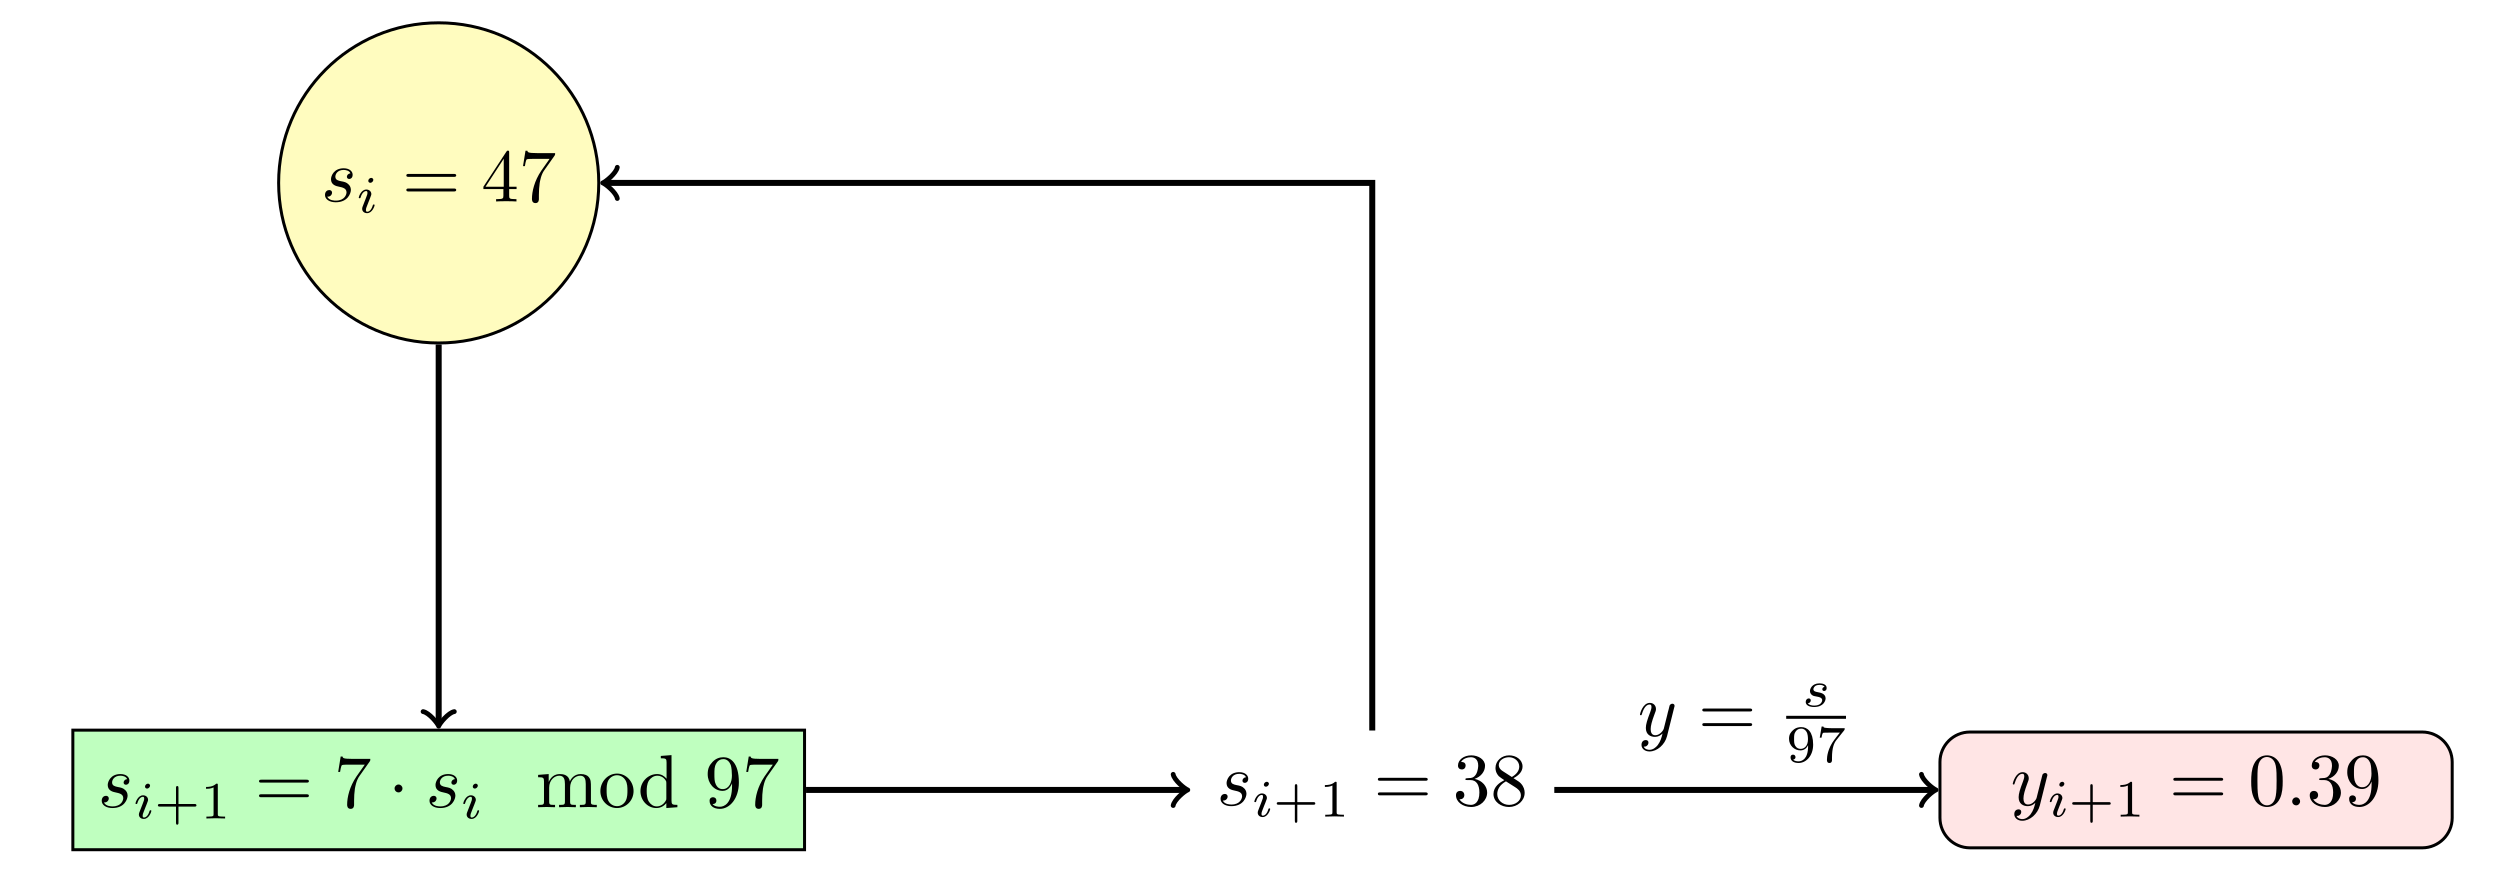
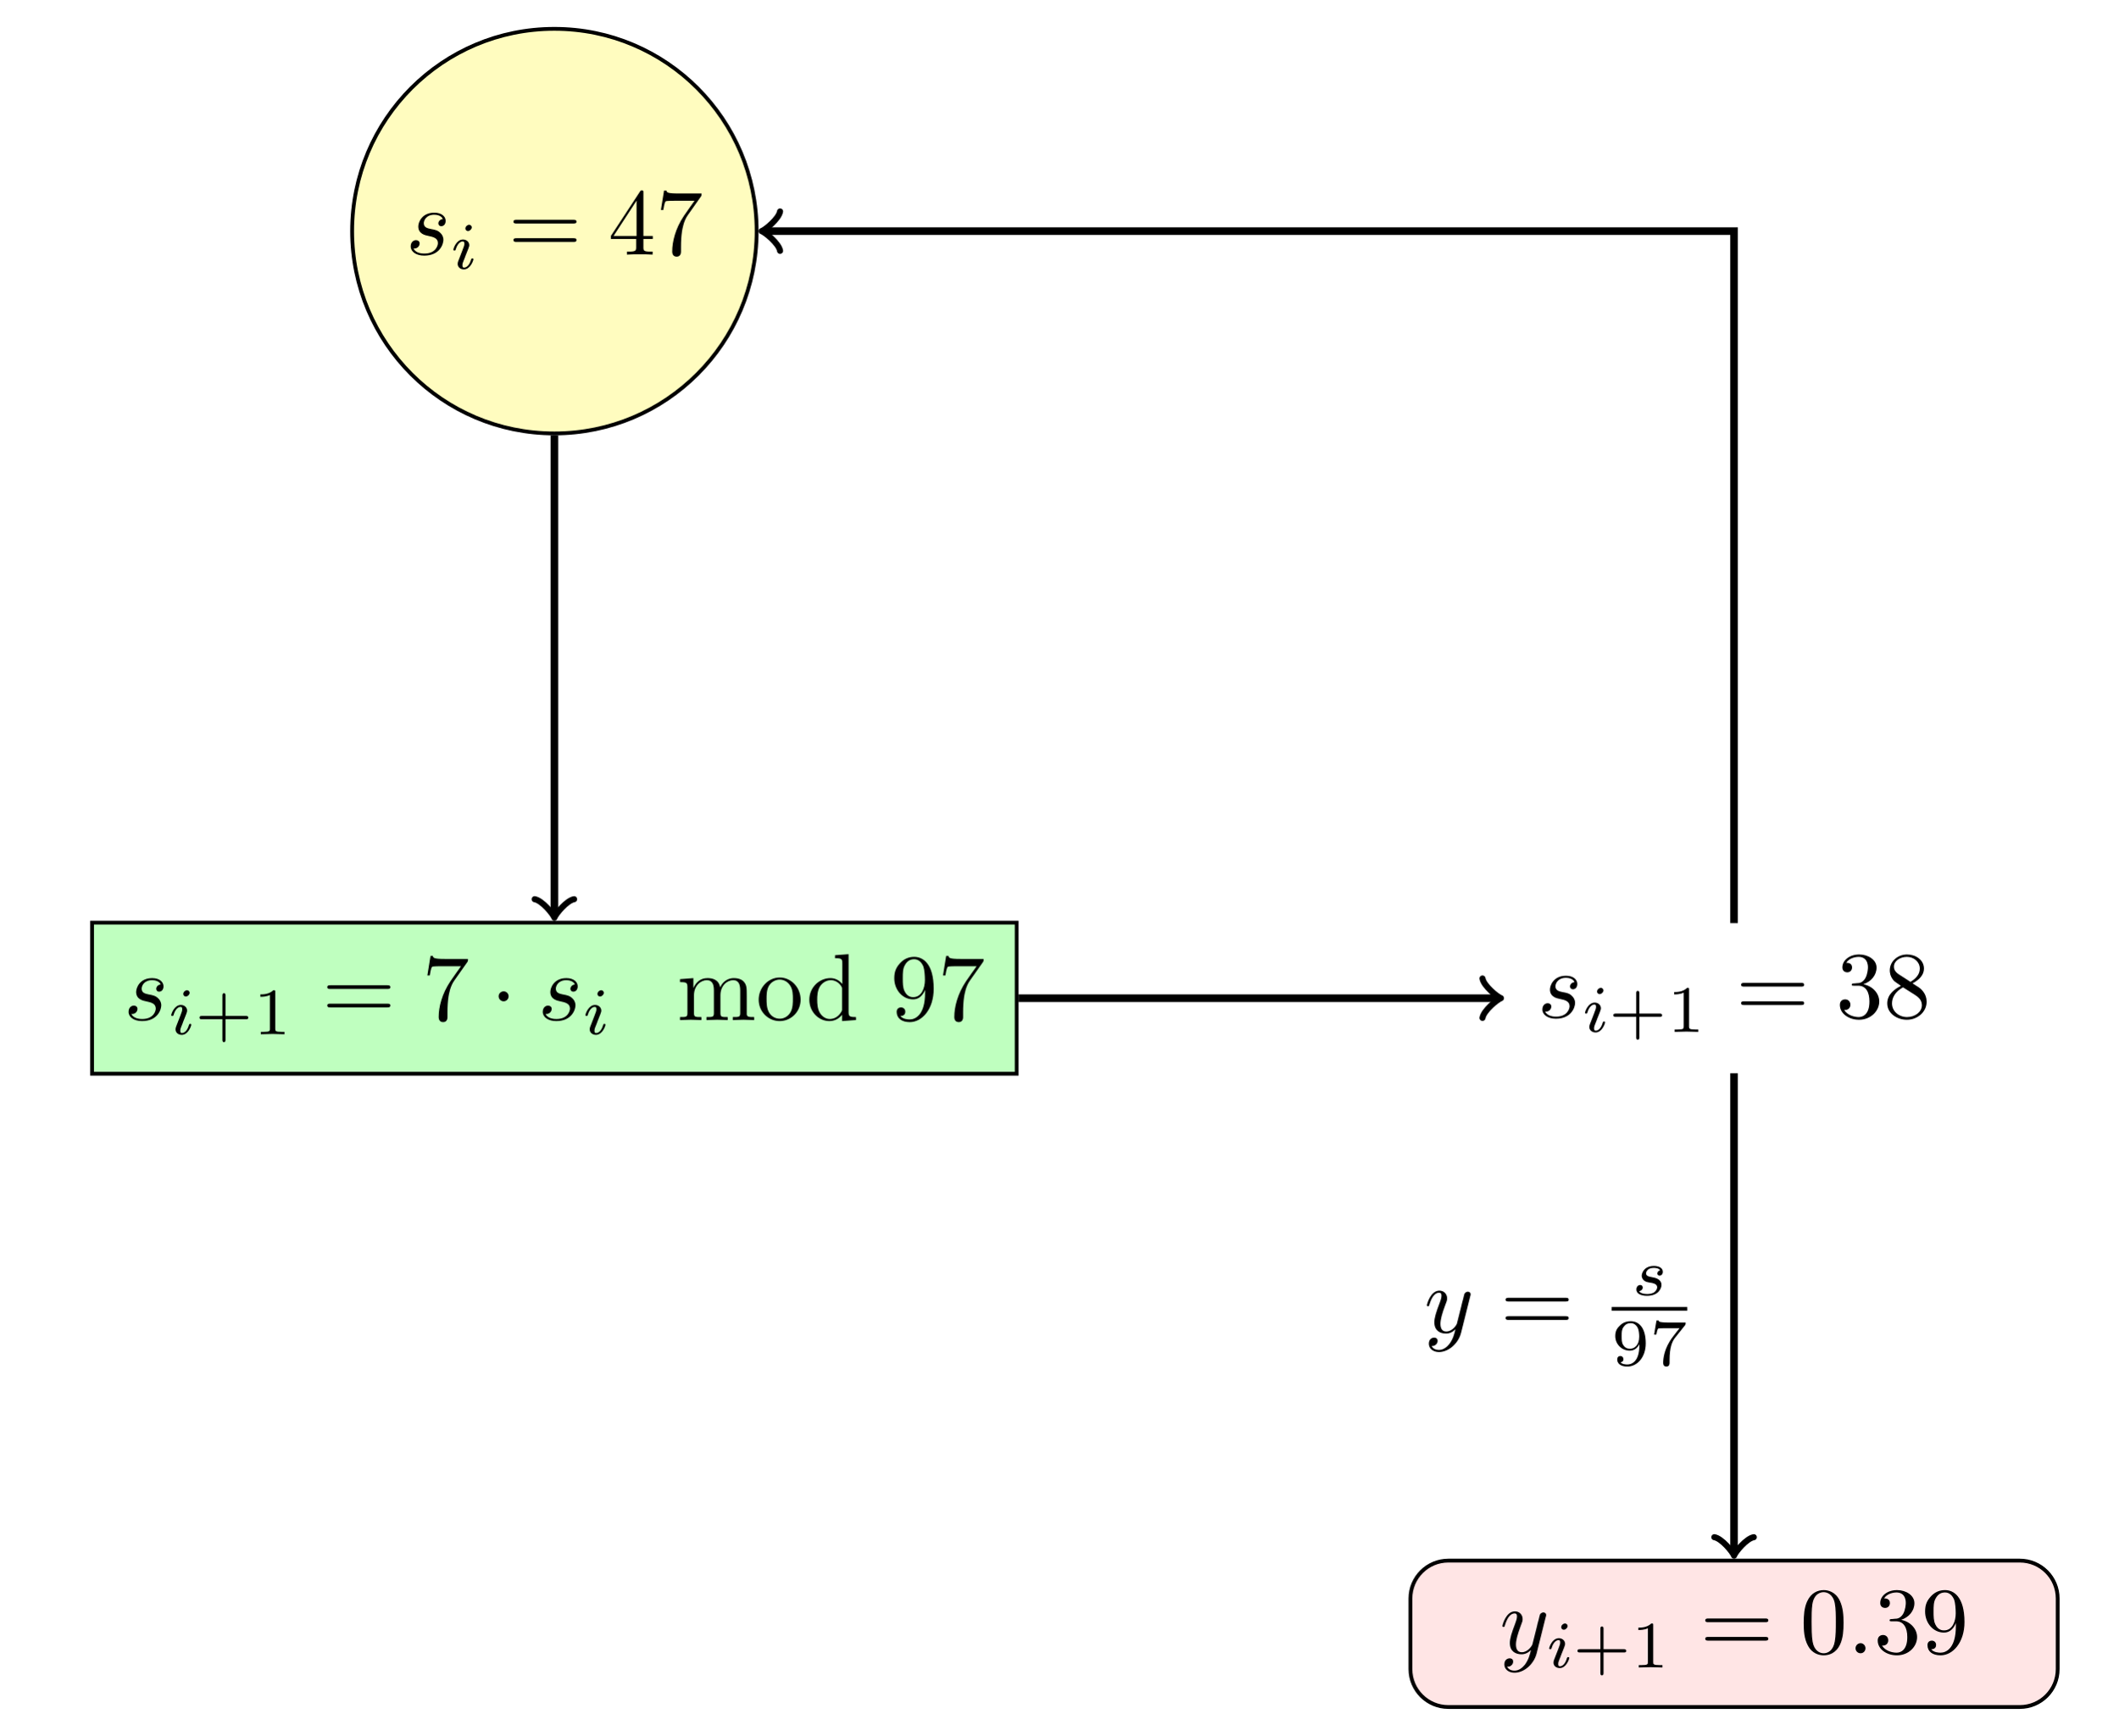
- <svg xmlns="http://www.w3.org/2000/svg" xmlns:xlink="http://www.w3.org/1999/xlink" width="332.049" height="115.894" viewBox="0 0 332.049 115.894">
+ <svg xmlns="http://www.w3.org/2000/svg" xmlns:xlink="http://www.w3.org/1999/xlink" width="222.631pt" height="182.453pt" viewBox="0 0 222.631 182.453">
  <defs>
    <g>
      <g id="glyph-0-0">
        <path d="M 3.891 -3.734 C 3.625 -3.719 3.422 -3.5 3.422 -3.281 C 3.422 -3.141 3.516 -2.984 3.734 -2.984 C 3.953 -2.984 4.188 -3.156 4.188 -3.547 C 4.188 -4 3.766 -4.406 3 -4.406 C 1.688 -4.406 1.312 -3.391 1.312 -2.953 C 1.312 -2.172 2.047 -2.031 2.344 -1.969 C 2.859 -1.859 3.375 -1.75 3.375 -1.203 C 3.375 -0.953 3.156 -0.109 1.953 -0.109 C 1.812 -0.109 1.047 -0.109 0.812 -0.641 C 1.203 -0.594 1.453 -0.891 1.453 -1.172 C 1.453 -1.391 1.281 -1.516 1.078 -1.516 C 0.812 -1.516 0.516 -1.312 0.516 -0.859 C 0.516 -0.297 1.094 0.109 1.938 0.109 C 3.562 0.109 3.953 -1.094 3.953 -1.547 C 3.953 -1.906 3.766 -2.156 3.641 -2.266 C 3.375 -2.547 3.078 -2.609 2.641 -2.688 C 2.281 -2.766 1.891 -2.844 1.891 -3.297 C 1.891 -3.578 2.125 -4.188 3 -4.188 C 3.25 -4.188 3.75 -4.109 3.891 -3.734 Z M 3.891 -3.734 " />
      </g>
      <g id="glyph-0-1">
        <path d="M 4.844 -3.797 C 4.891 -3.938 4.891 -3.953 4.891 -4.031 C 4.891 -4.203 4.75 -4.297 4.594 -4.297 C 4.5 -4.297 4.344 -4.234 4.25 -4.094 C 4.234 -4.031 4.141 -3.734 4.109 -3.547 C 4.031 -3.297 3.969 -3.016 3.906 -2.75 L 3.453 -0.953 C 3.422 -0.812 2.984 -0.109 2.328 -0.109 C 1.828 -0.109 1.719 -0.547 1.719 -0.922 C 1.719 -1.375 1.891 -2 2.219 -2.875 C 2.375 -3.281 2.422 -3.391 2.422 -3.594 C 2.422 -4.031 2.109 -4.406 1.609 -4.406 C 0.656 -4.406 0.297 -2.953 0.297 -2.875 C 0.297 -2.766 0.391 -2.766 0.406 -2.766 C 0.516 -2.766 0.516 -2.797 0.562 -2.953 C 0.844 -3.891 1.234 -4.188 1.578 -4.188 C 1.656 -4.188 1.828 -4.188 1.828 -3.875 C 1.828 -3.625 1.719 -3.359 1.656 -3.172 C 1.25 -2.109 1.078 -1.547 1.078 -1.078 C 1.078 -0.188 1.703 0.109 2.297 0.109 C 2.688 0.109 3.016 -0.062 3.297 -0.344 C 3.172 0.172 3.047 0.672 2.656 1.203 C 2.391 1.531 2.016 1.828 1.562 1.828 C 1.422 1.828 0.969 1.797 0.797 1.406 C 0.953 1.406 1.094 1.406 1.219 1.281 C 1.328 1.203 1.422 1.062 1.422 0.875 C 1.422 0.562 1.156 0.531 1.062 0.531 C 0.828 0.531 0.5 0.688 0.5 1.172 C 0.5 1.672 0.938 2.047 1.562 2.047 C 2.578 2.047 3.609 1.141 3.891 0.016 Z M 4.844 -3.797 " />
      </g>
      <g id="glyph-0-2">
        <path d="M 1.906 -0.531 C 1.906 -0.812 1.672 -1.062 1.391 -1.062 C 1.094 -1.062 0.859 -0.812 0.859 -0.531 C 0.859 -0.234 1.094 0 1.391 0 C 1.672 0 1.906 -0.234 1.906 -0.531 Z M 1.906 -0.531 " />
      </g>
      <g id="glyph-1-0">
        <path d="M 2.266 -4.359 C 2.266 -4.469 2.172 -4.625 1.984 -4.625 C 1.797 -4.625 1.594 -4.438 1.594 -4.234 C 1.594 -4.125 1.672 -3.969 1.875 -3.969 C 2.062 -3.969 2.266 -4.172 2.266 -4.359 Z M 0.844 -0.812 C 0.812 -0.719 0.781 -0.641 0.781 -0.516 C 0.781 -0.188 1.047 0.062 1.438 0.062 C 2.125 0.062 2.438 -0.891 2.438 -1 C 2.438 -1.094 2.344 -1.094 2.328 -1.094 C 2.234 -1.094 2.219 -1.047 2.188 -0.969 C 2.031 -0.406 1.734 -0.125 1.453 -0.125 C 1.312 -0.125 1.281 -0.219 1.281 -0.375 C 1.281 -0.531 1.328 -0.656 1.391 -0.812 C 1.469 -1 1.547 -1.188 1.609 -1.375 C 1.672 -1.547 1.938 -2.172 1.953 -2.266 C 1.984 -2.328 2 -2.406 2 -2.484 C 2 -2.812 1.719 -3.078 1.344 -3.078 C 0.641 -3.078 0.328 -2.125 0.328 -2 C 0.328 -1.922 0.422 -1.922 0.453 -1.922 C 0.547 -1.922 0.547 -1.953 0.578 -2.031 C 0.75 -2.625 1.062 -2.875 1.312 -2.875 C 1.422 -2.875 1.484 -2.828 1.484 -2.641 C 1.484 -2.469 1.453 -2.375 1.281 -1.938 Z M 0.844 -0.812 " />
      </g>
      <g id="glyph-1-1">
        <path d="M 3 -2.625 C 2.828 -2.578 2.703 -2.438 2.703 -2.297 C 2.703 -2.125 2.844 -2.062 2.938 -2.062 C 3.016 -2.062 3.281 -2.109 3.281 -2.469 C 3.281 -2.922 2.781 -3.078 2.344 -3.078 C 1.266 -3.078 1.062 -2.266 1.062 -2.062 C 1.062 -1.797 1.219 -1.625 1.312 -1.547 C 1.484 -1.406 1.609 -1.375 2.094 -1.297 C 2.25 -1.266 2.688 -1.188 2.688 -0.844 C 2.688 -0.719 2.609 -0.453 2.328 -0.281 C 2.047 -0.125 1.703 -0.125 1.625 -0.125 C 1.344 -0.125 0.953 -0.188 0.781 -0.422 C 1.016 -0.453 1.172 -0.625 1.172 -0.812 C 1.172 -0.984 1.047 -1.078 0.906 -1.078 C 0.703 -1.078 0.5 -0.906 0.5 -0.609 C 0.5 -0.188 0.938 0.062 1.609 0.062 C 2.906 0.062 3.141 -0.812 3.141 -1.078 C 3.141 -1.719 2.438 -1.844 2.172 -1.891 C 2.109 -1.906 1.938 -1.938 1.891 -1.953 C 1.641 -2 1.516 -2.141 1.516 -2.297 C 1.516 -2.453 1.641 -2.641 1.797 -2.75 C 1.984 -2.859 2.219 -2.875 2.344 -2.875 C 2.484 -2.875 2.844 -2.859 3 -2.625 Z M 3 -2.625 " />
      </g>
      <g id="glyph-2-0">
        <path d="M 3.219 -1.578 L 5.359 -1.578 C 5.453 -1.578 5.609 -1.578 5.609 -1.734 C 5.609 -1.922 5.453 -1.922 5.359 -1.922 L 3.219 -1.922 L 3.219 -4.062 C 3.219 -4.141 3.219 -4.312 3.062 -4.312 C 2.891 -4.312 2.891 -4.156 2.891 -4.062 L 2.891 -1.922 L 0.75 -1.922 C 0.656 -1.922 0.484 -1.922 0.484 -1.75 C 0.484 -1.578 0.641 -1.578 0.75 -1.578 L 2.891 -1.578 L 2.891 0.562 C 2.891 0.656 2.891 0.828 3.047 0.828 C 3.219 0.828 3.219 0.656 3.219 0.562 Z M 3.219 -1.578 " />
      </g>
      <g id="glyph-2-1">
        <path d="M 2.328 -4.438 C 2.328 -4.625 2.328 -4.625 2.125 -4.625 C 1.672 -4.188 1.047 -4.188 0.766 -4.188 L 0.766 -3.938 C 0.922 -3.938 1.391 -3.938 1.766 -4.125 L 1.766 -0.578 C 1.766 -0.344 1.766 -0.25 1.078 -0.25 L 0.812 -0.25 L 0.812 0 C 0.938 0 1.797 -0.031 2.047 -0.031 C 2.266 -0.031 3.141 0 3.297 0 L 3.297 -0.25 L 3.031 -0.25 C 2.328 -0.25 2.328 -0.344 2.328 -0.578 Z M 2.328 -4.438 " />
      </g>
      <g id="glyph-2-2">
        <path d="M 2.906 -2.078 C 2.906 -0.344 2.062 -0.078 1.641 -0.078 C 1.484 -0.078 1.109 -0.094 0.922 -0.312 C 1.219 -0.344 1.234 -0.578 1.234 -0.641 C 1.234 -0.812 1.109 -0.969 0.906 -0.969 C 0.703 -0.969 0.578 -0.828 0.578 -0.625 C 0.578 -0.156 0.969 0.141 1.641 0.141 C 2.641 0.141 3.578 -0.797 3.578 -2.297 C 3.578 -4.016 2.812 -4.625 2 -4.625 C 1.766 -4.625 1.297 -4.594 0.891 -4.203 C 0.656 -3.969 0.375 -3.703 0.375 -3.078 C 0.375 -2.188 1.078 -1.531 1.891 -1.531 C 2.453 -1.531 2.75 -1.906 2.906 -2.219 Z M 1.938 -1.734 C 1.656 -1.734 1.406 -1.812 1.203 -2.141 C 1.047 -2.391 1.047 -2.688 1.047 -3.078 C 1.047 -3.484 1.047 -3.75 1.25 -4.031 C 1.422 -4.281 1.641 -4.422 2 -4.422 C 2.359 -4.422 2.578 -4.203 2.688 -4.016 C 2.875 -3.734 2.891 -3.234 2.891 -3 C 2.891 -2.094 2.375 -1.734 1.938 -1.734 Z M 1.938 -1.734 " />
      </g>
      <g id="glyph-2-3">
        <path d="M 3.734 -4.203 C 3.797 -4.297 3.797 -4.312 3.797 -4.484 L 1.969 -4.484 C 1.688 -4.484 1.609 -4.5 1.359 -4.516 C 1 -4.547 0.984 -4.594 0.969 -4.703 L 0.734 -4.703 L 0.484 -3.219 L 0.719 -3.219 C 0.734 -3.328 0.812 -3.781 0.922 -3.859 C 0.969 -3.891 1.547 -3.891 1.641 -3.891 L 3.156 -3.891 C 2.938 -3.609 2.578 -3.172 2.438 -2.969 C 1.531 -1.781 1.438 -0.672 1.438 -0.266 C 1.438 -0.188 1.438 0.141 1.766 0.141 C 2.109 0.141 2.109 -0.172 2.109 -0.266 L 2.109 -0.547 C 2.109 -1.891 2.391 -2.516 2.688 -2.891 Z M 3.734 -4.203 " />
      </g>
      <g id="glyph-3-0">
        <path d="M 6.844 -3.266 C 7 -3.266 7.188 -3.266 7.188 -3.453 C 7.188 -3.656 7 -3.656 6.859 -3.656 L 0.891 -3.656 C 0.75 -3.656 0.562 -3.656 0.562 -3.453 C 0.562 -3.266 0.75 -3.266 0.891 -3.266 Z M 6.859 -1.328 C 7 -1.328 7.188 -1.328 7.188 -1.531 C 7.188 -1.719 7 -1.719 6.844 -1.719 L 0.891 -1.719 C 0.75 -1.719 0.562 -1.719 0.562 -1.531 C 0.562 -1.328 0.75 -1.328 0.891 -1.328 Z M 6.859 -1.328 " />
      </g>
      <g id="glyph-3-1">
        <path d="M 4.75 -6.078 C 4.828 -6.188 4.828 -6.203 4.828 -6.422 L 2.406 -6.422 C 1.203 -6.422 1.172 -6.547 1.141 -6.734 L 0.891 -6.734 L 0.562 -4.688 L 0.812 -4.688 C 0.844 -4.844 0.922 -5.469 1.062 -5.594 C 1.125 -5.656 1.906 -5.656 2.031 -5.656 L 4.094 -5.656 C 3.984 -5.5 3.203 -4.406 2.984 -4.078 C 2.078 -2.734 1.75 -1.344 1.75 -0.328 C 1.75 -0.234 1.75 0.219 2.219 0.219 C 2.672 0.219 2.672 -0.234 2.672 -0.328 L 2.672 -0.844 C 2.672 -1.391 2.703 -1.938 2.781 -2.469 C 2.828 -2.703 2.953 -3.562 3.406 -4.172 Z M 4.75 -6.078 " />
      </g>
      <g id="glyph-3-2">
        <path d="M 1.094 -3.422 L 1.094 -0.75 C 1.094 -0.312 0.984 -0.312 0.312 -0.312 L 0.312 0 C 0.672 -0.016 1.172 -0.031 1.453 -0.031 C 1.703 -0.031 2.219 -0.016 2.562 0 L 2.562 -0.312 C 1.891 -0.312 1.781 -0.312 1.781 -0.75 L 1.781 -2.594 C 1.781 -3.625 2.5 -4.188 3.125 -4.188 C 3.766 -4.188 3.875 -3.656 3.875 -3.078 L 3.875 -0.75 C 3.875 -0.312 3.766 -0.312 3.094 -0.312 L 3.094 0 C 3.438 -0.016 3.953 -0.031 4.219 -0.031 C 4.469 -0.031 5 -0.016 5.328 0 L 5.328 -0.312 C 4.672 -0.312 4.562 -0.312 4.562 -0.75 L 4.562 -2.594 C 4.562 -3.625 5.266 -4.188 5.906 -4.188 C 6.531 -4.188 6.641 -3.656 6.641 -3.078 L 6.641 -0.75 C 6.641 -0.312 6.531 -0.312 5.859 -0.312 L 5.859 0 C 6.203 -0.016 6.719 -0.031 6.984 -0.031 C 7.25 -0.031 7.766 -0.016 8.109 0 L 8.109 -0.312 C 7.594 -0.312 7.344 -0.312 7.328 -0.609 L 7.328 -2.516 C 7.328 -3.375 7.328 -3.672 7.016 -4.031 C 6.875 -4.203 6.547 -4.406 5.969 -4.406 C 5.141 -4.406 4.688 -3.812 4.531 -3.422 C 4.391 -4.297 3.656 -4.406 3.203 -4.406 C 2.469 -4.406 2 -3.984 1.719 -3.359 L 1.719 -4.406 L 0.312 -4.297 L 0.312 -3.984 C 1.016 -3.984 1.094 -3.922 1.094 -3.422 Z M 1.094 -3.422 " />
      </g>
      <g id="glyph-3-3">
        <path d="M 4.688 -2.141 C 4.688 -3.406 3.703 -4.469 2.5 -4.469 C 1.25 -4.469 0.281 -3.375 0.281 -2.141 C 0.281 -0.844 1.312 0.109 2.484 0.109 C 3.688 0.109 4.688 -0.875 4.688 -2.141 Z M 2.5 -0.141 C 2.062 -0.141 1.625 -0.344 1.359 -0.812 C 1.109 -1.25 1.109 -1.859 1.109 -2.219 C 1.109 -2.609 1.109 -3.141 1.344 -3.578 C 1.609 -4.031 2.078 -4.25 2.484 -4.25 C 2.922 -4.25 3.344 -4.031 3.609 -3.594 C 3.875 -3.172 3.875 -2.594 3.875 -2.219 C 3.875 -1.859 3.875 -1.312 3.656 -0.875 C 3.422 -0.422 2.984 -0.141 2.5 -0.141 Z M 2.5 -0.141 " />
      </g>
      <g id="glyph-3-4">
        <path d="M 3.781 -0.547 L 3.781 0.109 L 5.25 0 L 5.25 -0.312 C 4.562 -0.312 4.469 -0.375 4.469 -0.875 L 4.469 -6.922 L 3.047 -6.812 L 3.047 -6.5 C 3.734 -6.5 3.812 -6.438 3.812 -5.938 L 3.812 -3.781 C 3.531 -4.141 3.094 -4.406 2.562 -4.406 C 1.391 -4.406 0.344 -3.422 0.344 -2.141 C 0.344 -0.875 1.312 0.109 2.453 0.109 C 3.094 0.109 3.531 -0.234 3.781 -0.547 Z M 3.781 -3.219 L 3.781 -1.172 C 3.781 -1 3.781 -0.984 3.672 -0.812 C 3.375 -0.328 2.938 -0.109 2.5 -0.109 C 2.047 -0.109 1.688 -0.375 1.453 -0.75 C 1.203 -1.156 1.172 -1.719 1.172 -2.141 C 1.172 -2.5 1.188 -3.094 1.469 -3.547 C 1.688 -3.859 2.062 -4.188 2.609 -4.188 C 2.953 -4.188 3.375 -4.031 3.672 -3.594 C 3.781 -3.422 3.781 -3.406 3.781 -3.219 Z M 3.781 -3.219 " />
      </g>
      <g id="glyph-3-5">
        <path d="M 3.656 -3.172 L 3.656 -2.844 C 3.656 -0.516 2.625 -0.062 2.047 -0.062 C 1.875 -0.062 1.328 -0.078 1.062 -0.422 C 1.5 -0.422 1.578 -0.703 1.578 -0.875 C 1.578 -1.188 1.344 -1.328 1.125 -1.328 C 0.969 -1.328 0.672 -1.25 0.672 -0.859 C 0.672 -0.188 1.203 0.219 2.047 0.219 C 3.344 0.219 4.562 -1.141 4.562 -3.281 C 4.562 -5.969 3.406 -6.641 2.516 -6.641 C 1.969 -6.641 1.484 -6.453 1.062 -6.016 C 0.641 -5.562 0.422 -5.141 0.422 -4.391 C 0.422 -3.156 1.297 -2.172 2.406 -2.172 C 3.016 -2.172 3.422 -2.594 3.656 -3.172 Z M 2.422 -2.406 C 2.266 -2.406 1.797 -2.406 1.5 -3.031 C 1.312 -3.406 1.312 -3.891 1.312 -4.391 C 1.312 -4.922 1.312 -5.391 1.531 -5.766 C 1.797 -6.266 2.172 -6.391 2.516 -6.391 C 2.984 -6.391 3.312 -6.047 3.484 -5.609 C 3.594 -5.281 3.641 -4.656 3.641 -4.203 C 3.641 -3.375 3.297 -2.406 2.422 -2.406 Z M 2.422 -2.406 " />
      </g>
      <g id="glyph-3-6">
        <path d="M 2.938 -1.641 L 2.938 -0.781 C 2.938 -0.422 2.906 -0.312 2.172 -0.312 L 1.969 -0.312 L 1.969 0 C 2.375 -0.031 2.891 -0.031 3.312 -0.031 C 3.734 -0.031 4.25 -0.031 4.672 0 L 4.672 -0.312 L 4.453 -0.312 C 3.719 -0.312 3.703 -0.422 3.703 -0.781 L 3.703 -1.641 L 4.688 -1.641 L 4.688 -1.953 L 3.703 -1.953 L 3.703 -6.484 C 3.703 -6.688 3.703 -6.75 3.531 -6.75 C 3.453 -6.75 3.422 -6.75 3.344 -6.625 L 0.281 -1.953 L 0.281 -1.641 Z M 2.984 -1.953 L 0.562 -1.953 L 2.984 -5.672 Z M 2.984 -1.953 " />
      </g>
      <g id="glyph-3-7">
        <path d="M 2.891 -3.516 C 3.703 -3.781 4.281 -4.469 4.281 -5.266 C 4.281 -6.078 3.406 -6.641 2.453 -6.641 C 1.453 -6.641 0.688 -6.047 0.688 -5.281 C 0.688 -4.953 0.906 -4.766 1.203 -4.766 C 1.5 -4.766 1.703 -4.984 1.703 -5.281 C 1.703 -5.766 1.234 -5.766 1.094 -5.766 C 1.391 -6.266 2.047 -6.391 2.406 -6.391 C 2.828 -6.391 3.375 -6.172 3.375 -5.281 C 3.375 -5.156 3.344 -4.578 3.094 -4.141 C 2.797 -3.656 2.453 -3.625 2.203 -3.625 C 2.125 -3.609 1.891 -3.594 1.812 -3.594 C 1.734 -3.578 1.672 -3.562 1.672 -3.469 C 1.672 -3.359 1.734 -3.359 1.906 -3.359 L 2.344 -3.359 C 3.156 -3.359 3.531 -2.688 3.531 -1.703 C 3.531 -0.344 2.844 -0.062 2.406 -0.062 C 1.969 -0.062 1.219 -0.234 0.875 -0.812 C 1.219 -0.766 1.531 -0.984 1.531 -1.359 C 1.531 -1.719 1.266 -1.922 0.984 -1.922 C 0.734 -1.922 0.422 -1.781 0.422 -1.344 C 0.422 -0.438 1.344 0.219 2.438 0.219 C 3.656 0.219 4.562 -0.688 4.562 -1.703 C 4.562 -2.516 3.922 -3.297 2.891 -3.516 Z M 2.891 -3.516 " />
      </g>
      <g id="glyph-3-8">
        <path d="M 1.625 -4.562 C 1.172 -4.859 1.125 -5.188 1.125 -5.359 C 1.125 -5.969 1.781 -6.391 2.484 -6.391 C 3.203 -6.391 3.844 -5.875 3.844 -5.156 C 3.844 -4.578 3.453 -4.109 2.859 -3.766 Z M 3.078 -3.609 C 3.797 -3.984 4.281 -4.5 4.281 -5.156 C 4.281 -6.078 3.406 -6.641 2.5 -6.641 C 1.5 -6.641 0.688 -5.906 0.688 -4.969 C 0.688 -4.797 0.703 -4.344 1.125 -3.875 C 1.234 -3.766 1.609 -3.516 1.859 -3.344 C 1.281 -3.047 0.422 -2.5 0.422 -1.5 C 0.422 -0.453 1.438 0.219 2.484 0.219 C 3.609 0.219 4.562 -0.609 4.562 -1.672 C 4.562 -2.031 4.453 -2.484 4.062 -2.906 C 3.875 -3.109 3.719 -3.203 3.078 -3.609 Z M 2.078 -3.188 L 3.312 -2.406 C 3.594 -2.219 4.062 -1.922 4.062 -1.312 C 4.062 -0.578 3.312 -0.062 2.5 -0.062 C 1.641 -0.062 0.922 -0.672 0.922 -1.5 C 0.922 -2.078 1.234 -2.719 2.078 -3.188 Z M 2.078 -3.188 " />
      </g>
      <g id="glyph-3-9">
        <path d="M 4.578 -3.188 C 4.578 -3.984 4.531 -4.781 4.188 -5.516 C 3.734 -6.484 2.906 -6.641 2.5 -6.641 C 1.891 -6.641 1.172 -6.375 0.75 -5.453 C 0.438 -4.766 0.391 -3.984 0.391 -3.188 C 0.391 -2.438 0.422 -1.547 0.844 -0.781 C 1.266 0.016 2 0.219 2.484 0.219 C 3.016 0.219 3.781 0.016 4.219 -0.938 C 4.531 -1.625 4.578 -2.406 4.578 -3.188 Z M 2.484 0 C 2.094 0 1.5 -0.25 1.328 -1.203 C 1.219 -1.797 1.219 -2.719 1.219 -3.312 C 1.219 -3.953 1.219 -4.609 1.297 -5.141 C 1.484 -6.328 2.234 -6.422 2.484 -6.422 C 2.812 -6.422 3.469 -6.234 3.656 -5.25 C 3.766 -4.688 3.766 -3.938 3.766 -3.312 C 3.766 -2.562 3.766 -1.891 3.656 -1.25 C 3.5 -0.297 2.938 0 2.484 0 Z M 2.484 0 " />
      </g>
      <g id="glyph-4-0">
        <path d="M 1.906 -2.5 C 1.906 -2.781 1.672 -3.016 1.391 -3.016 C 1.094 -3.016 0.859 -2.781 0.859 -2.5 C 0.859 -2.203 1.094 -1.969 1.391 -1.969 C 1.672 -1.969 1.906 -2.203 1.906 -2.5 Z M 1.906 -2.5 " />
      </g>
    </g>
    <clipPath id="clip-0">
-       <path clip-rule="nonzero" d="M 252 91 L 332 91 L 332 115.895 L 252 115.895 Z M 252 91 " />
+       <path clip-rule="nonzero" d="M 142 158 L 222 158 L 222 182.453 L 142 182.453 Z M 142 158 " />
    </clipPath>
  </defs>
  <path fill-rule="nonzero" fill="rgb(75%, 100%, 75%)" fill-opacity="1" stroke-width="0.399" stroke-linecap="butt" stroke-linejoin="miter" stroke="rgb(0%, 0%, 0%)" stroke-opacity="1" stroke-miterlimit="10" d="M -48.591 -7.941 L 48.592 -7.941 L 48.592 7.941 L -48.591 7.941 Z M -48.591 -7.941 " transform="matrix(1, 0, 0, -1, 58.267, 104.918)" />
  <g fill="rgb(0%, 0%, 0%)" fill-opacity="1">
    <use xlink:href="#glyph-0-0" x="12.996" y="107.215" />
  </g>
  <g fill="rgb(0%, 0%, 0%)" fill-opacity="1">
    <use xlink:href="#glyph-1-0" x="17.666" y="108.709" />
  </g>
  <g fill="rgb(0%, 0%, 0%)" fill-opacity="1">
    <use xlink:href="#glyph-2-0" x="20.485" y="108.709" />
    <use xlink:href="#glyph-2-1" x="26.601" y="108.709" />
  </g>
  <g fill="rgb(0%, 0%, 0%)" fill-opacity="1">
    <use xlink:href="#glyph-3-0" x="33.838" y="107.215" />
  </g>
  <g fill="rgb(0%, 0%, 0%)" fill-opacity="1">
    <use xlink:href="#glyph-3-1" x="44.357" y="107.215" />
  </g>
  <g fill="rgb(0%, 0%, 0%)" fill-opacity="1">
    <use xlink:href="#glyph-4-0" x="51.549" y="107.215" />
  </g>
  <g fill="rgb(0%, 0%, 0%)" fill-opacity="1">
    <use xlink:href="#glyph-0-0" x="56.53" y="107.215" />
  </g>
  <g fill="rgb(0%, 0%, 0%)" fill-opacity="1">
    <use xlink:href="#glyph-1-0" x="61.2" y="108.709" />
  </g>
  <g fill="rgb(0%, 0%, 0%)" fill-opacity="1">
    <use xlink:href="#glyph-3-2" x="71.159" y="107.215" />
    <use xlink:href="#glyph-3-3" x="79.461" y="107.215" />
  </g>
  <g fill="rgb(0%, 0%, 0%)" fill-opacity="1">
    <use xlink:href="#glyph-3-4" x="84.721" y="107.215" />
  </g>
  <g fill="rgb(0%, 0%, 0%)" fill-opacity="1">
    <use xlink:href="#glyph-3-5" x="93.574" y="107.215" />
    <use xlink:href="#glyph-3-1" x="98.555" y="107.215" />
  </g>
  <path fill-rule="nonzero" fill="rgb(100%, 98.724%, 75%)" fill-opacity="1" stroke-width="0.399" stroke-linecap="butt" stroke-linejoin="miter" stroke="rgb(0%, 0%, 0%)" stroke-opacity="1" stroke-miterlimit="10" d="M 21.26 80.625 C 21.26 92.367 11.741 101.887 -0.001 101.887 C -11.744 101.887 -21.259 92.367 -21.259 80.625 C -21.259 68.883 -11.744 59.363 -0.001 59.363 C 11.741 59.363 21.26 68.883 21.26 80.625 Z M 21.26 80.625 " transform="matrix(1, 0, 0, -1, 58.267, 104.918)" />
  <g fill="rgb(0%, 0%, 0%)" fill-opacity="1">
    <use xlink:href="#glyph-0-0" x="42.65" y="26.757" />
  </g>
  <g fill="rgb(0%, 0%, 0%)" fill-opacity="1">
    <use xlink:href="#glyph-1-0" x="47.32" y="28.251" />
  </g>
  <g fill="rgb(0%, 0%, 0%)" fill-opacity="1">
    <use xlink:href="#glyph-3-0" x="53.404" y="26.757" />
  </g>
  <g fill="rgb(0%, 0%, 0%)" fill-opacity="1">
    <use xlink:href="#glyph-3-6" x="63.923" y="26.757" />
    <use xlink:href="#glyph-3-1" x="68.904" y="26.757" />
  </g>
  <path fill="none" stroke-width="0.797" stroke-linecap="butt" stroke-linejoin="miter" stroke="rgb(0%, 0%, 0%)" stroke-opacity="1" stroke-miterlimit="10" d="M -0.001 59.164 L -0.001 8.848 " transform="matrix(1, 0, 0, -1, 58.267, 104.918)" />
  <path fill="none" stroke-width="0.638" stroke-linecap="round" stroke-linejoin="round" stroke="rgb(0%, 0%, 0%)" stroke-opacity="1" stroke-miterlimit="10" d="M -1.554 2.073 C -1.425 1.296 0.001 0.131 0.388 -0.001 C 0.001 -0.13 -1.425 -1.294 -1.554 -2.072 " transform="matrix(0, 1, 1, 0, 58.267, 96.06921)" />
  <g fill="rgb(0%, 0%, 0%)" fill-opacity="1">
    <use xlink:href="#glyph-0-0" x="161.6" y="106.966" />
  </g>
  <g fill="rgb(0%, 0%, 0%)" fill-opacity="1">
    <use xlink:href="#glyph-1-0" x="166.27" y="108.46" />
  </g>
  <g fill="rgb(0%, 0%, 0%)" fill-opacity="1">
    <use xlink:href="#glyph-2-0" x="169.089" y="108.46" />
    <use xlink:href="#glyph-2-1" x="175.205" y="108.46" />
  </g>
  <g fill="rgb(0%, 0%, 0%)" fill-opacity="1">
    <use xlink:href="#glyph-3-0" x="182.442" y="106.966" />
  </g>
  <g fill="rgb(0%, 0%, 0%)" fill-opacity="1">
    <use xlink:href="#glyph-3-7" x="192.961" y="106.966" />
    <use xlink:href="#glyph-3-8" x="197.942" y="106.966" />
  </g>
  <path fill="none" stroke-width="0.797" stroke-linecap="butt" stroke-linejoin="miter" stroke="rgb(0%, 0%, 0%)" stroke-opacity="1" stroke-miterlimit="10" d="M 48.792 0 L 99.108 0 " transform="matrix(1, 0, 0, -1, 58.267, 104.918)" />
  <path fill="none" stroke-width="0.638" stroke-linecap="round" stroke-linejoin="round" stroke="rgb(0%, 0%, 0%)" stroke-opacity="1" stroke-miterlimit="10" d="M -1.554 2.07 C -1.426 1.297 0 0.129 0.387 0 C 0 -0.129 -1.426 -1.297 -1.554 -2.07 " transform="matrix(1, 0, 0, -1, 157.3748, 104.918)" />
  <path fill="none" stroke-width="0.797" stroke-linecap="butt" stroke-linejoin="miter" stroke="rgb(0%, 0%, 0%)" stroke-opacity="1" stroke-miterlimit="10" d="M 123.995 7.891 L 123.995 80.625 L 22.167 80.625 " transform="matrix(1, 0, 0, -1, 58.267, 104.918)" />
  <path fill="none" stroke-width="0.638" stroke-linecap="round" stroke-linejoin="round" stroke="rgb(0%, 0%, 0%)" stroke-opacity="1" stroke-miterlimit="10" d="M -1.555 2.07 C -1.426 1.297 0 0.129 0.387 0 C 0 -0.129 -1.426 -1.297 -1.555 -2.07 " transform="matrix(-1, 0, 0, 1, 80.43372, 24.29295)" />
-   <path fill-rule="nonzero" fill="rgb(100%, 89.999%, 89.999%)" fill-opacity="1" d="M 321.715 97.227 L 261.652 97.227 C 259.449 97.227 257.664 99.008 257.664 101.211 L 257.664 108.625 C 257.664 110.828 259.449 112.609 261.652 112.609 L 321.715 112.609 C 323.914 112.609 325.699 110.828 325.699 108.625 L 325.699 101.211 C 325.699 99.008 323.914 97.227 321.715 97.227 Z M 321.715 97.227 " />
+   <path fill-rule="nonzero" fill="rgb(100%, 89.999%, 89.999%)" fill-opacity="1" d="M 212.293 164.035 L 152.23 164.035 C 150.031 164.035 148.246 165.816 148.246 168.02 L 148.246 175.434 C 148.246 177.637 150.031 179.422 152.23 179.422 L 212.293 179.422 C 214.496 179.422 216.277 177.637 216.277 175.434 L 216.277 168.02 C 216.277 165.816 214.496 164.035 212.293 164.035 Z M 212.293 164.035 " />
  <g clip-path="url(#clip-0)">
-     <path fill="none" stroke-width="0.399" stroke-linecap="butt" stroke-linejoin="miter" stroke="rgb(0%, 0%, 0%)" stroke-opacity="1" stroke-miterlimit="10" d="M 263.448 7.691 L 203.385 7.691 C 201.182 7.691 199.397 5.91 199.397 3.707 L 199.397 -3.707 C 199.397 -5.91 201.182 -7.691 203.385 -7.691 L 263.448 -7.691 C 265.647 -7.691 267.432 -5.91 267.432 -3.707 L 267.432 3.707 C 267.432 5.91 265.647 7.691 263.448 7.691 Z M 263.448 7.691 " transform="matrix(1, 0, 0, -1, 58.267, 104.918)" />
+     <path fill="none" stroke-width="0.399" stroke-linecap="butt" stroke-linejoin="miter" stroke="rgb(0%, 0%, 0%)" stroke-opacity="1" stroke-miterlimit="10" d="M 154.026 -59.117 L 93.963 -59.117 C 91.764 -59.117 89.979 -60.898 89.979 -63.102 L 89.979 -70.516 C 89.979 -72.719 91.764 -74.504 93.963 -74.504 L 154.026 -74.504 C 156.229 -74.504 158.01 -72.719 158.01 -70.516 L 158.01 -63.102 C 158.01 -60.898 156.229 -59.117 154.026 -59.117 Z M 154.026 -59.117 " transform="matrix(1, 0, 0, -1, 58.267, 104.918)" />
  </g>
  <g fill="rgb(0%, 0%, 0%)" fill-opacity="1">
-     <use xlink:href="#glyph-0-1" x="267.037" y="106.966" />
+     <use xlink:href="#glyph-0-1" x="157.619" y="173.774" />
  </g>
  <g fill="rgb(0%, 0%, 0%)" fill-opacity="1">
-     <use xlink:href="#glyph-1-0" x="271.922" y="108.46" />
+     <use xlink:href="#glyph-1-0" x="162.503" y="175.268" />
  </g>
  <g fill="rgb(0%, 0%, 0%)" fill-opacity="1">
-     <use xlink:href="#glyph-2-0" x="274.74" y="108.46" />
-     <use xlink:href="#glyph-2-1" x="280.856" y="108.46" />
+     <use xlink:href="#glyph-2-0" x="165.322" y="175.268" />
+     <use xlink:href="#glyph-2-1" x="171.438" y="175.268" />
  </g>
  <g fill="rgb(0%, 0%, 0%)" fill-opacity="1">
-     <use xlink:href="#glyph-3-0" x="288.093" y="106.966" />
+     <use xlink:href="#glyph-3-0" x="178.675" y="173.774" />
  </g>
  <g fill="rgb(0%, 0%, 0%)" fill-opacity="1">
-     <use xlink:href="#glyph-3-9" x="298.612" y="106.966" />
+     <use xlink:href="#glyph-3-9" x="189.194" y="173.774" />
  </g>
  <g fill="rgb(0%, 0%, 0%)" fill-opacity="1">
-     <use xlink:href="#glyph-0-2" x="303.59" y="106.966" />
+     <use xlink:href="#glyph-0-2" x="194.172" y="173.774" />
  </g>
  <g fill="rgb(0%, 0%, 0%)" fill-opacity="1">
-     <use xlink:href="#glyph-3-7" x="306.358" y="106.966" />
-     <use xlink:href="#glyph-3-5" x="311.339" y="106.966" />
+     <use xlink:href="#glyph-3-7" x="196.939" y="173.774" />
+     <use xlink:href="#glyph-3-5" x="201.92" y="173.774" />
  </g>
-   <path fill="none" stroke-width="0.797" stroke-linecap="butt" stroke-linejoin="miter" stroke="rgb(0%, 0%, 0%)" stroke-opacity="1" stroke-miterlimit="10" d="M 148.174 0 L 198.491 0 " transform="matrix(1, 0, 0, -1, 58.267, 104.918)" />
-   <path fill="none" stroke-width="0.638" stroke-linecap="round" stroke-linejoin="round" stroke="rgb(0%, 0%, 0%)" stroke-opacity="1" stroke-miterlimit="10" d="M -1.552 2.07 C -1.423 1.297 -0.002 0.129 0.389 0 C -0.002 -0.129 -1.423 -1.297 -1.552 -2.07 " transform="matrix(1, 0, 0, -1, 256.7593, 104.918)" />
+   <path fill="none" stroke-width="0.797" stroke-linecap="butt" stroke-linejoin="miter" stroke="rgb(0%, 0%, 0%)" stroke-opacity="1" stroke-miterlimit="10" d="M 123.995 -7.891 L 123.995 -58.211 " transform="matrix(1, 0, 0, -1, 58.267, 104.918)" />
+   <path fill="none" stroke-width="0.638" stroke-linecap="round" stroke-linejoin="round" stroke="rgb(0%, 0%, 0%)" stroke-opacity="1" stroke-miterlimit="10" d="M -1.553 2.074 C -1.424 1.296 0.002 0.128 0.388 -0.001 C 0.002 -0.129 -1.424 -1.294 -1.553 -2.071 " transform="matrix(0, 1, 1, 0, 182.2623, 163.1273)" />
  <g fill="rgb(0%, 0%, 0%)" fill-opacity="1">
-     <use xlink:href="#glyph-0-1" x="217.523" y="97.763" />
+     <use xlink:href="#glyph-0-1" x="149.682" y="140.067" />
  </g>
  <g fill="rgb(0%, 0%, 0%)" fill-opacity="1">
-     <use xlink:href="#glyph-3-0" x="225.532" y="97.763" />
+     <use xlink:href="#glyph-3-0" x="157.692" y="140.067" />
  </g>
  <g fill="rgb(0%, 0%, 0%)" fill-opacity="1">
-     <use xlink:href="#glyph-1-1" x="239.335" y="93.841" />
+     <use xlink:href="#glyph-1-1" x="171.494" y="136.144" />
  </g>
-   <path fill="none" stroke-width="0.398" stroke-linecap="butt" stroke-linejoin="miter" stroke="rgb(0%, 0%, 0%)" stroke-opacity="1" stroke-miterlimit="10" d="M -0.001 -0 L 7.941 -0 " transform="matrix(1, 0, 0, -1, 237.243, 95.273)" />
+   <path fill="none" stroke-width="0.398" stroke-linecap="butt" stroke-linejoin="miter" stroke="rgb(0%, 0%, 0%)" stroke-opacity="1" stroke-miterlimit="10" d="M -0.001 0.002 L 7.941 0.002 " transform="matrix(1, 0, 0, -1, 169.403, 137.576)" />
  <g fill="rgb(0%, 0%, 0%)" fill-opacity="1">
-     <use xlink:href="#glyph-2-2" x="237.243" y="101.199" />
-     <use xlink:href="#glyph-2-3" x="241.215" y="101.199" />
+     <use xlink:href="#glyph-2-2" x="169.403" y="143.502" />
+     <use xlink:href="#glyph-2-3" x="173.375" y="143.502" />
  </g>
</svg>
